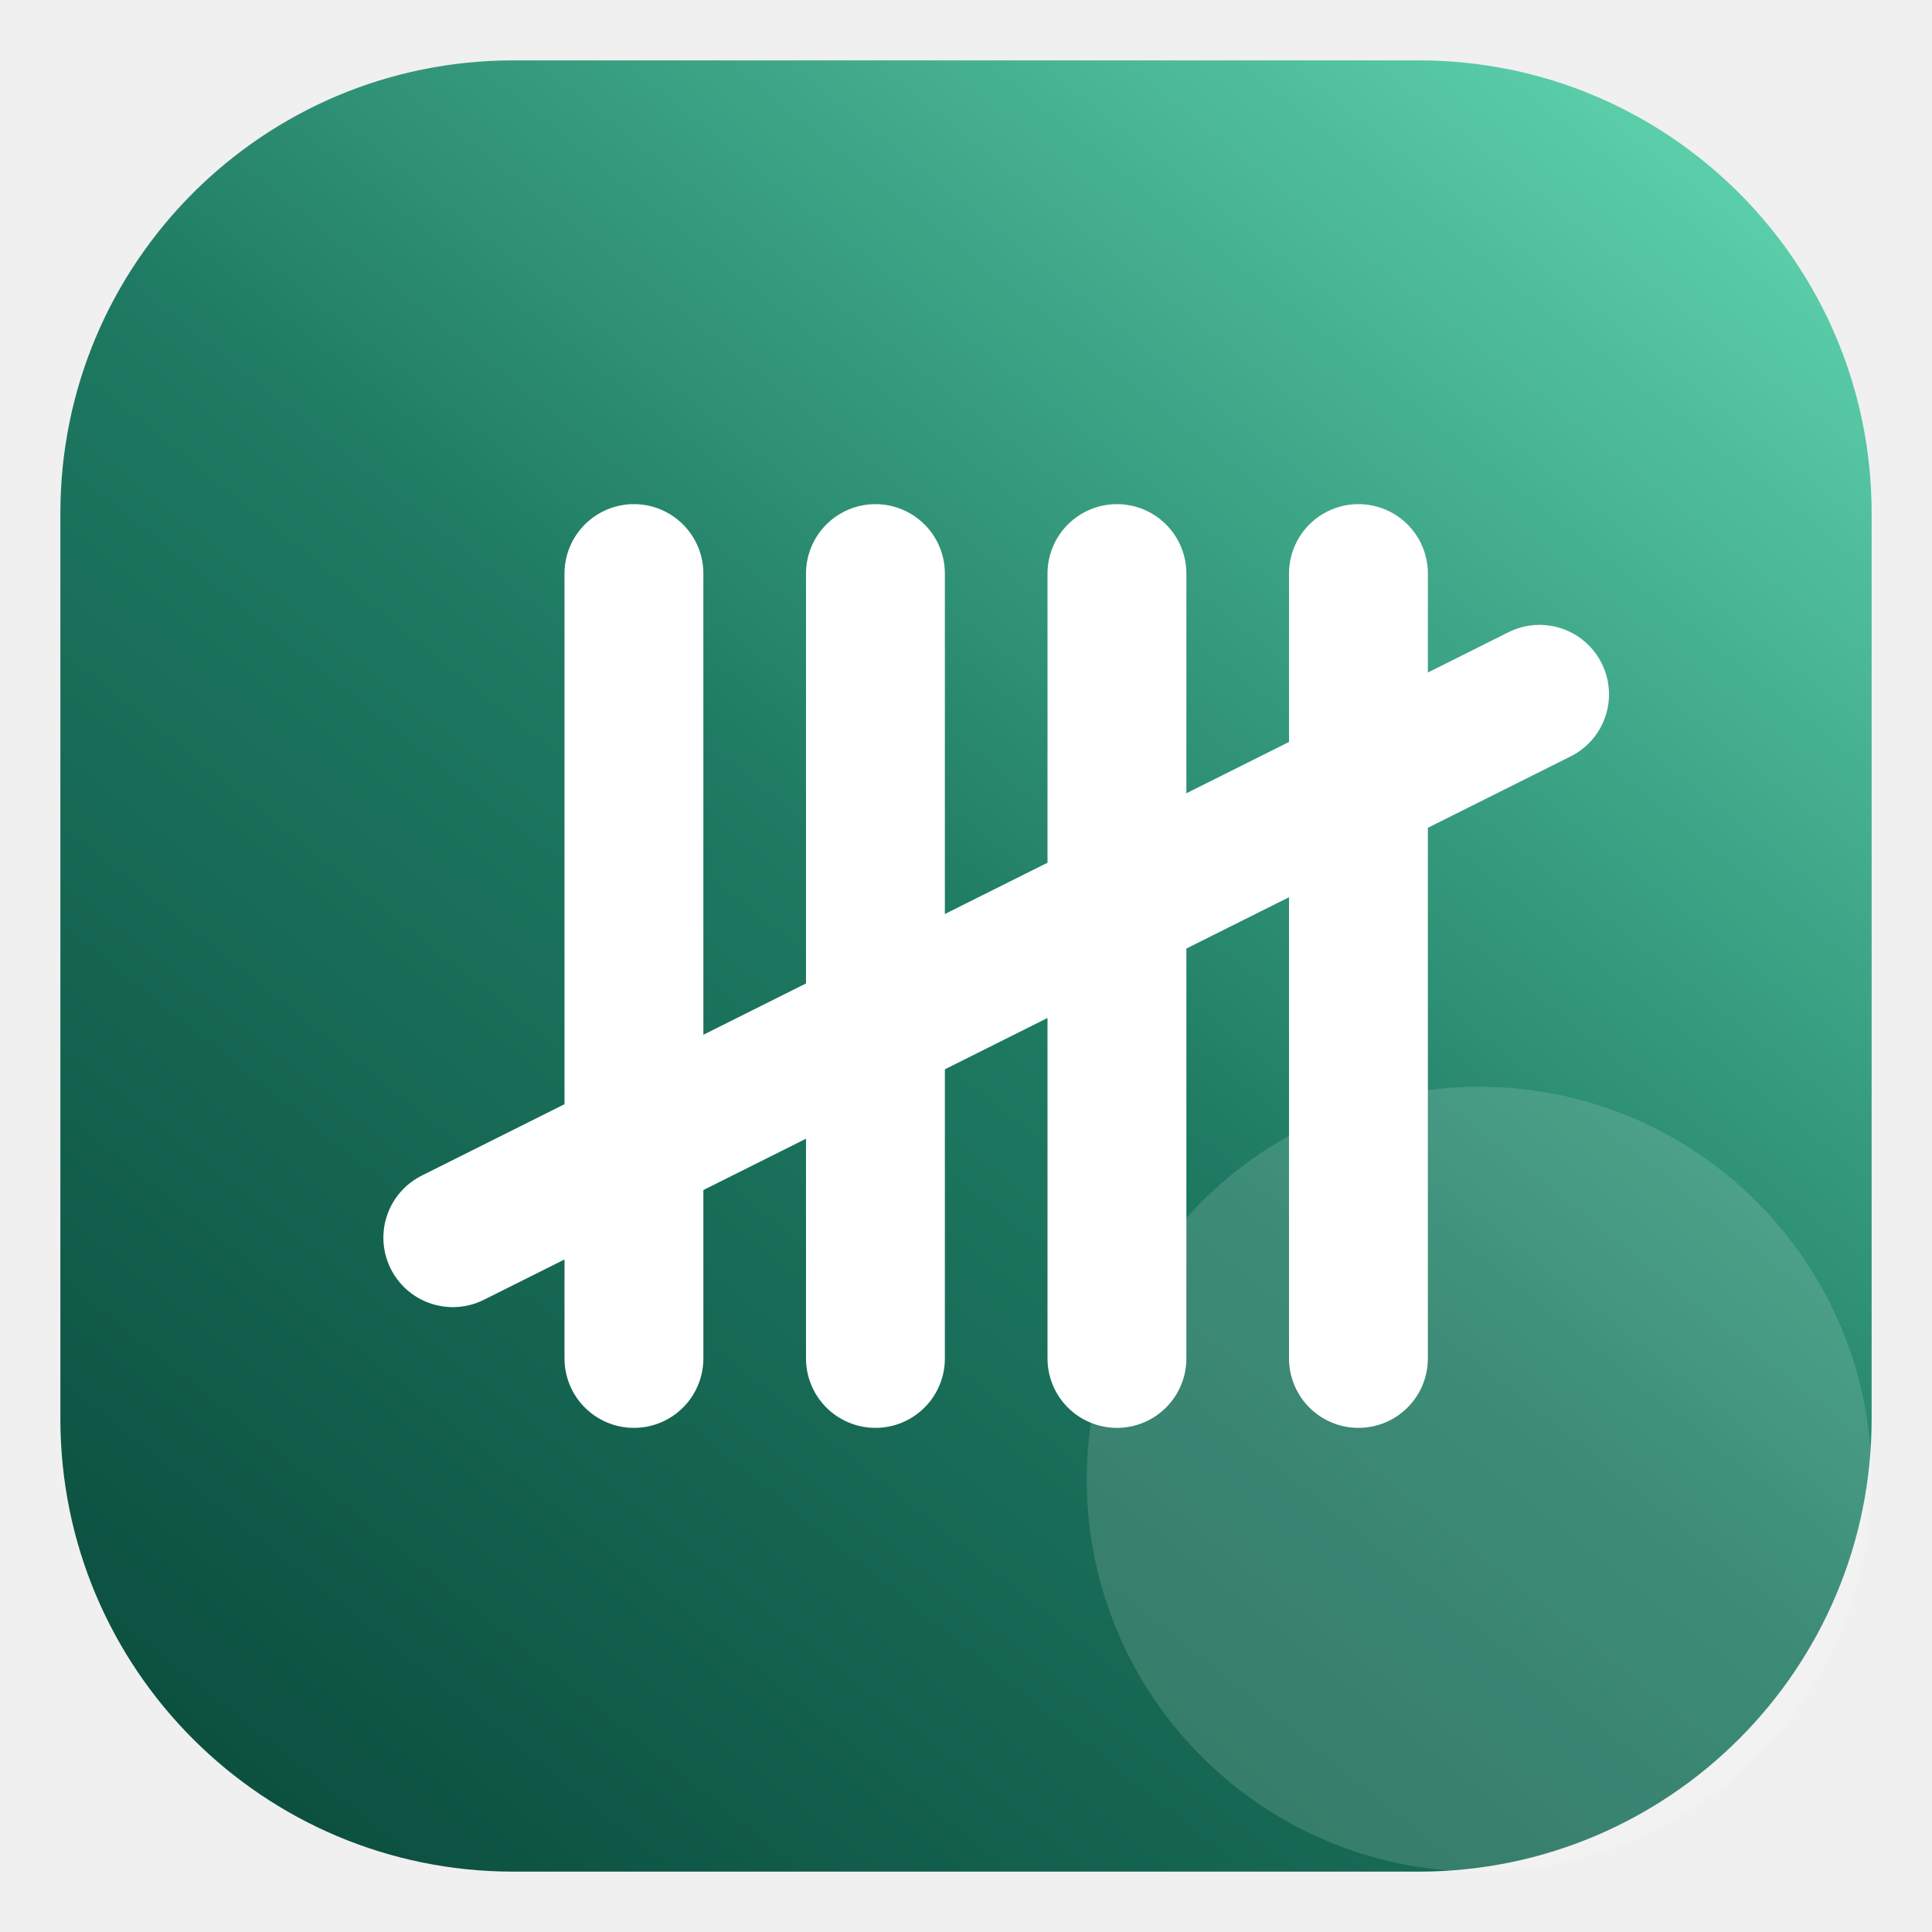
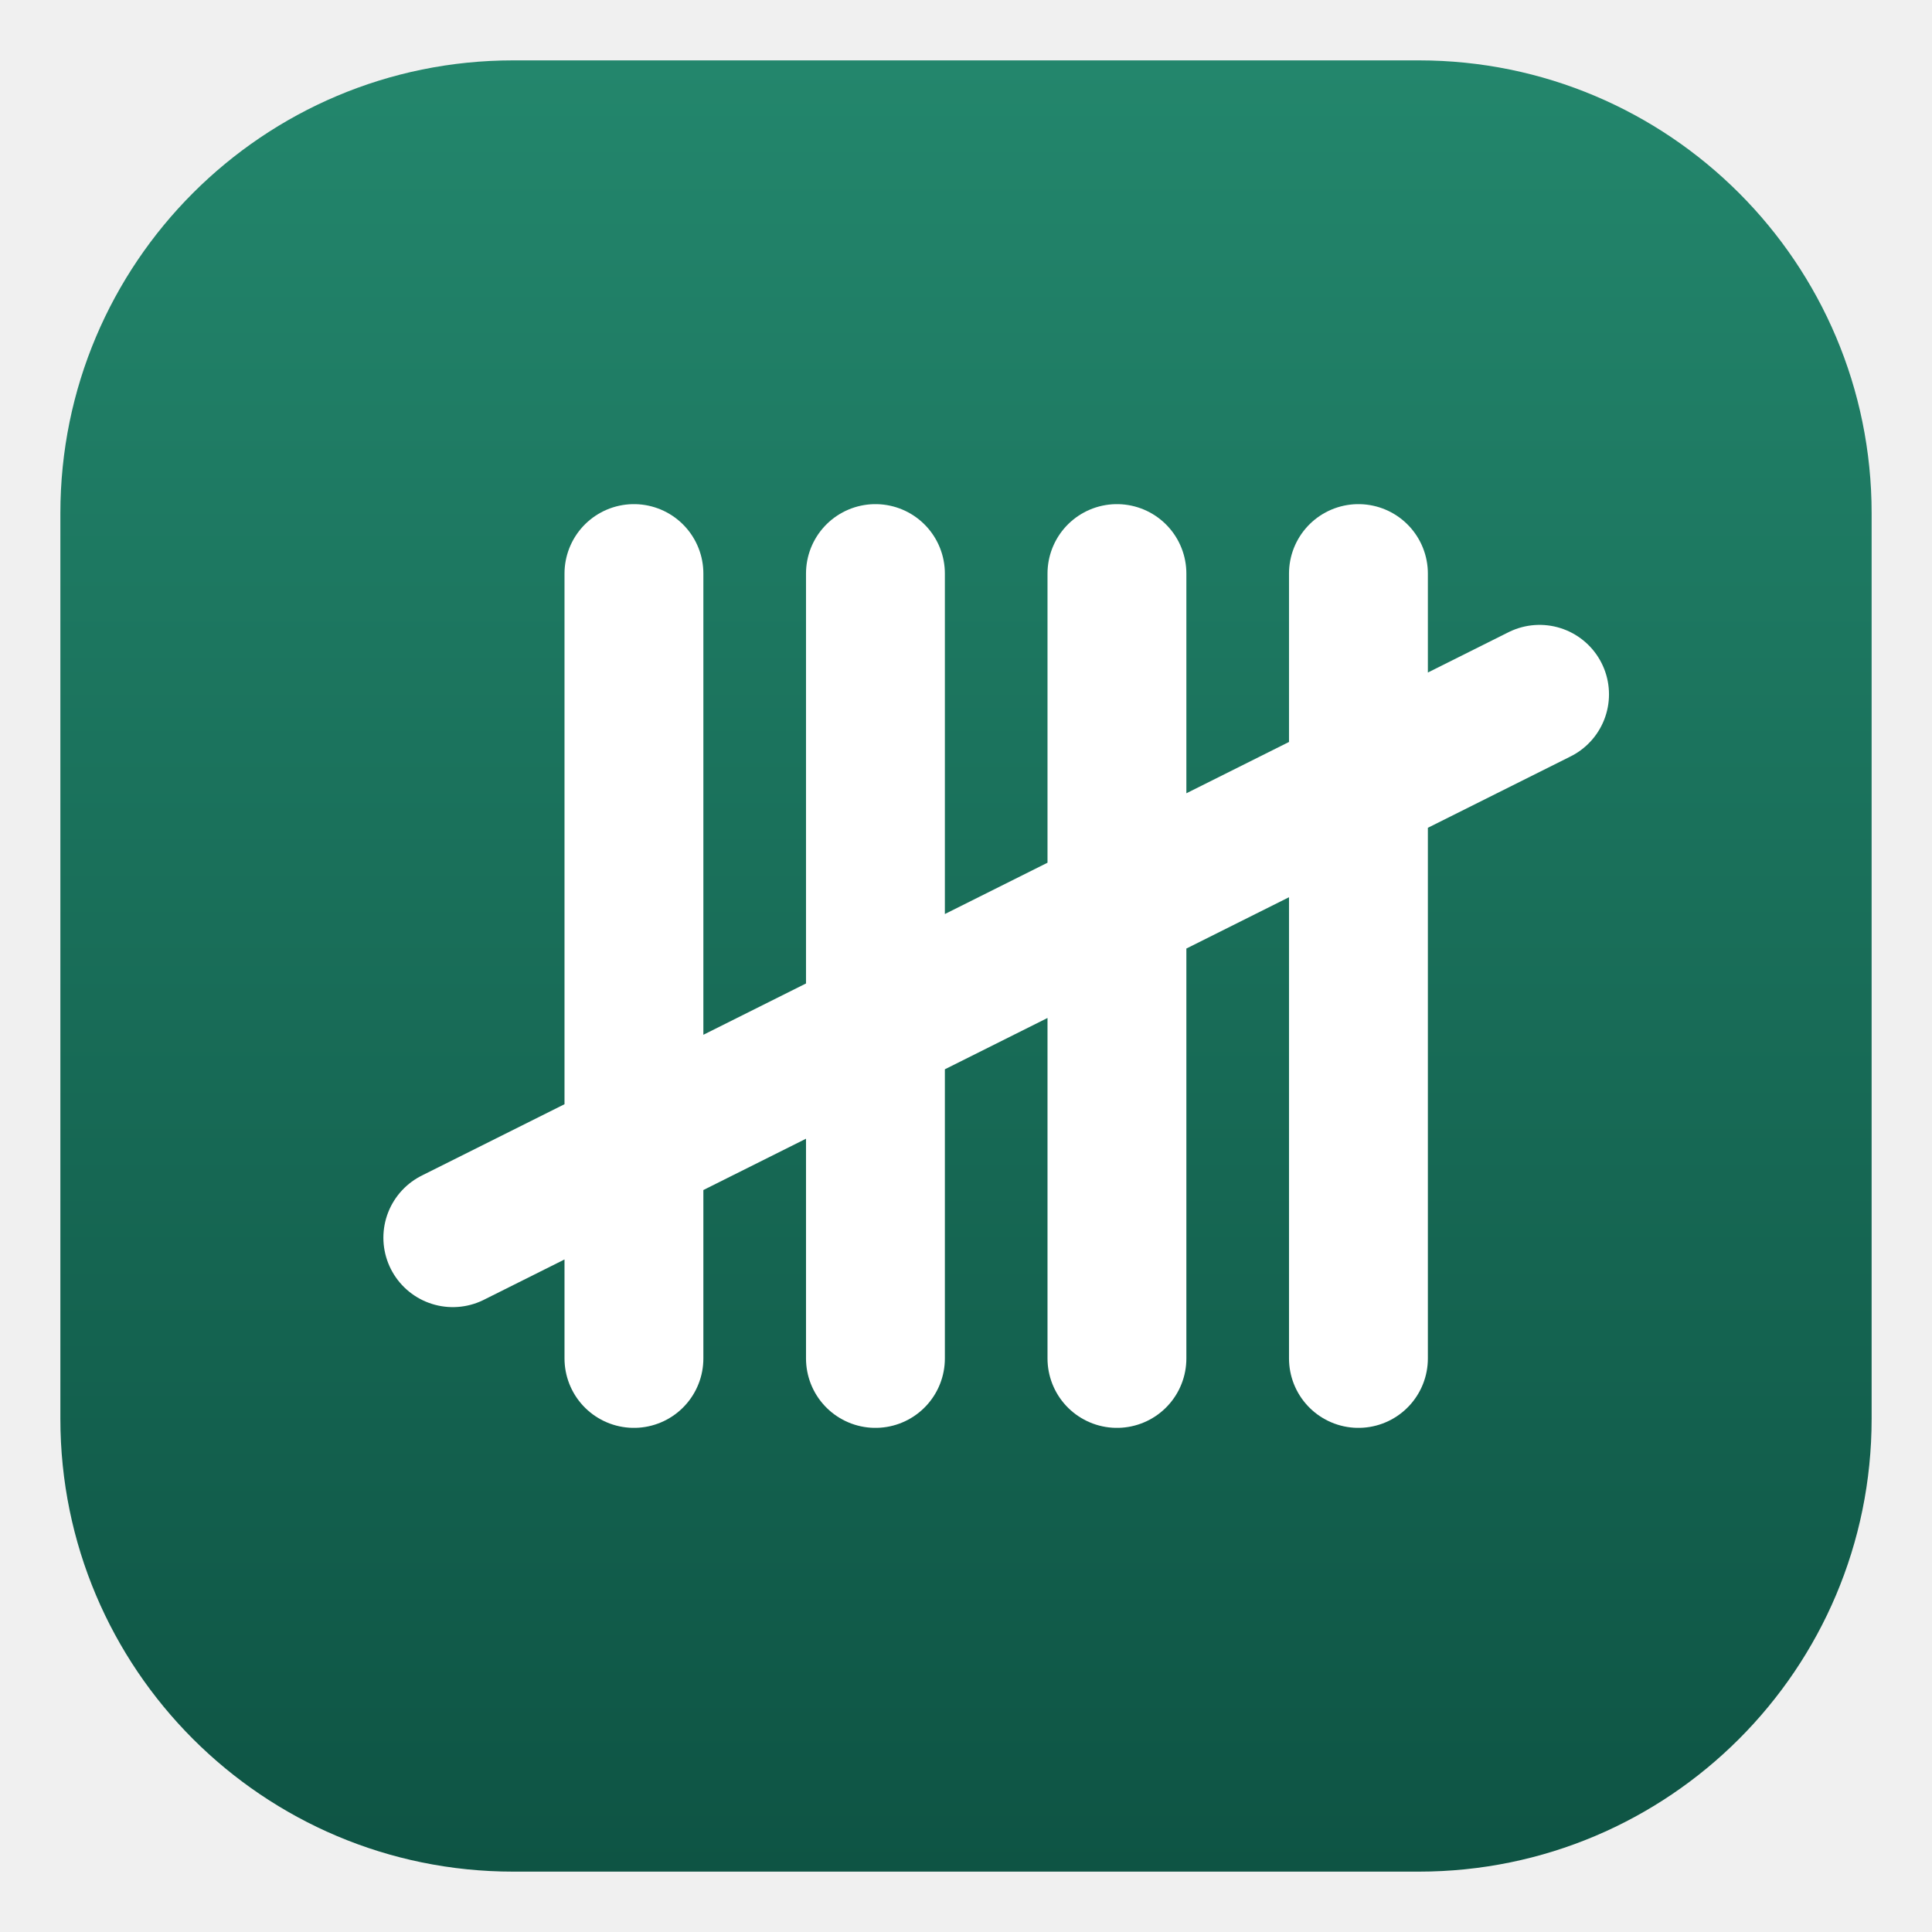
<svg xmlns="http://www.w3.org/2000/svg" viewBox="0 0 64 64">
  <defs>
-     <linearGradient id="g" x1="0.1" y1="1" x2="0.9" y2="0">
-       <stop offset="0" stop-color="#0B4D3E" />
-       <stop offset="0.5" stop-color="#1E7A62" />
-       <stop offset="1" stop-color="#5FD3AE" />
+     <linearGradient id="g" x1="0" y1="0" x2="0" y2="1">
+       <stop offset="0" stop-color="#23866C" />
+       <stop offset="1" stop-color="#0E5444" />
    </linearGradient>
  </defs>
  <rect x="2" y="2" width="60" height="60" rx="15" fill="url(#g)" />
-   <circle cx="49" cy="49" r="13" fill="#fff" fill-opacity="0.14" />
  <g stroke="#fff" stroke-width="4.6" stroke-linecap="round">
    <path d="M21 19v26M29 19v26M37 19v26M45 19v26M15 41l36-18" />
  </g>
</svg>
